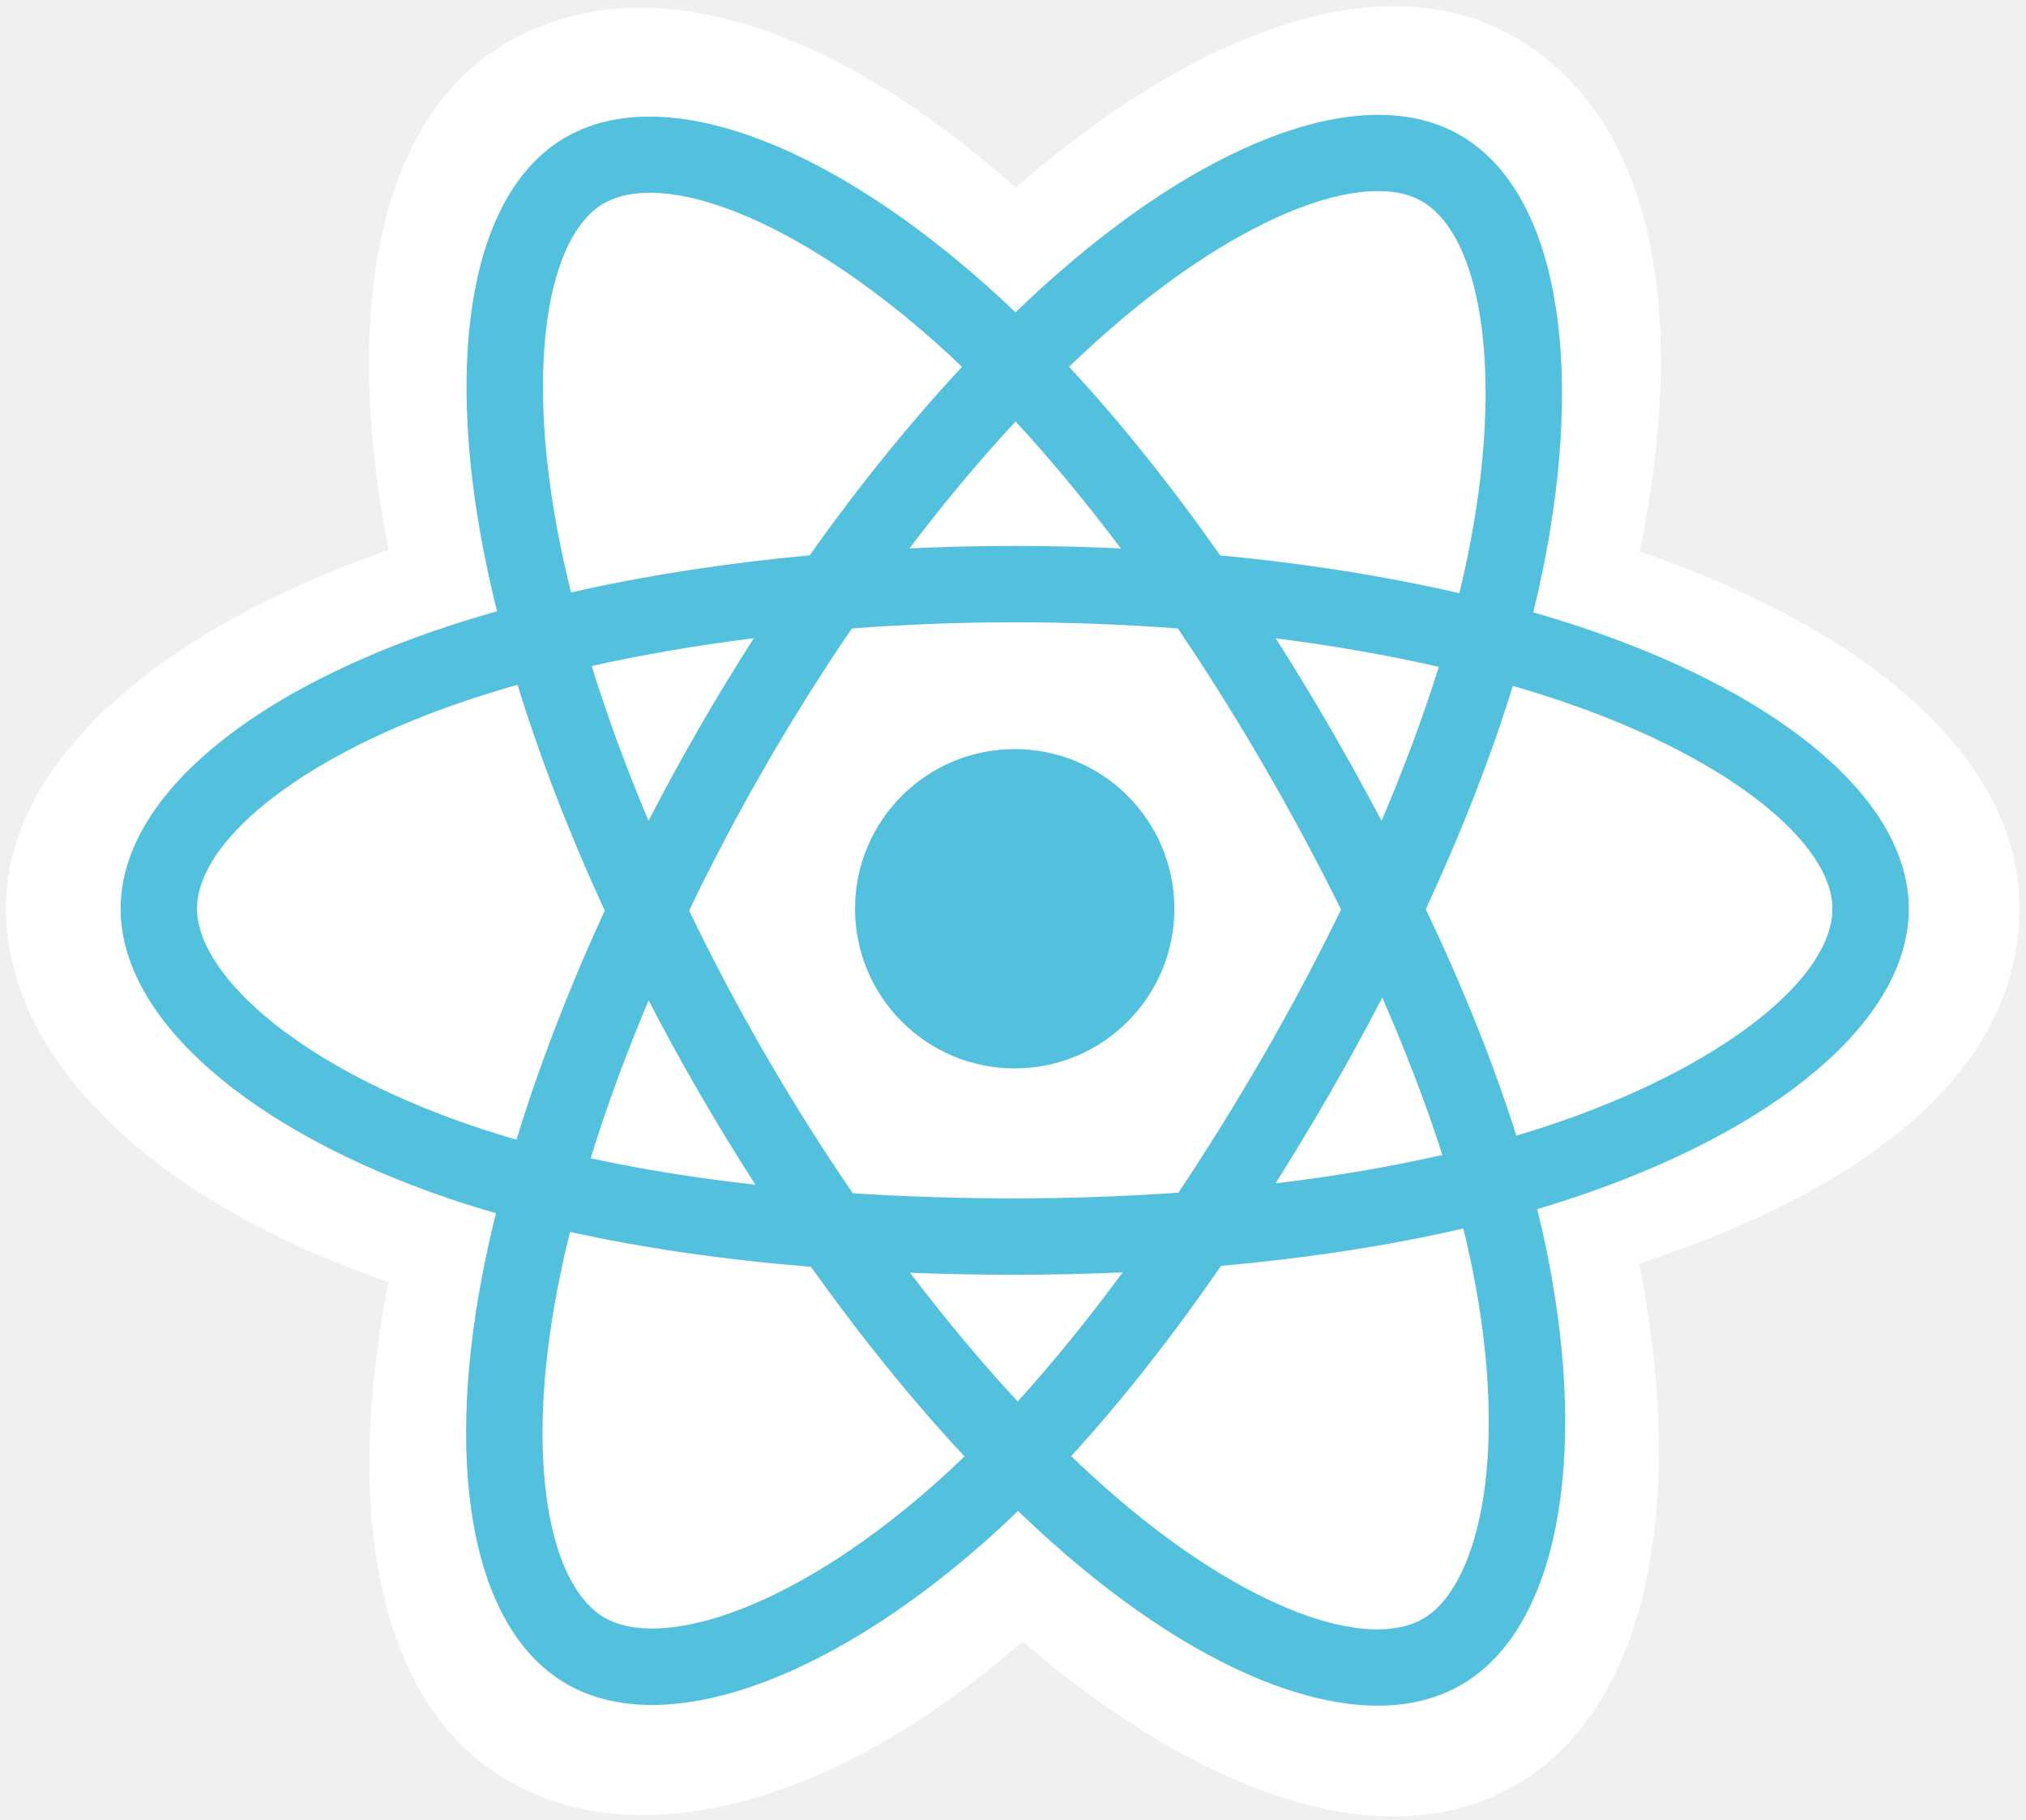
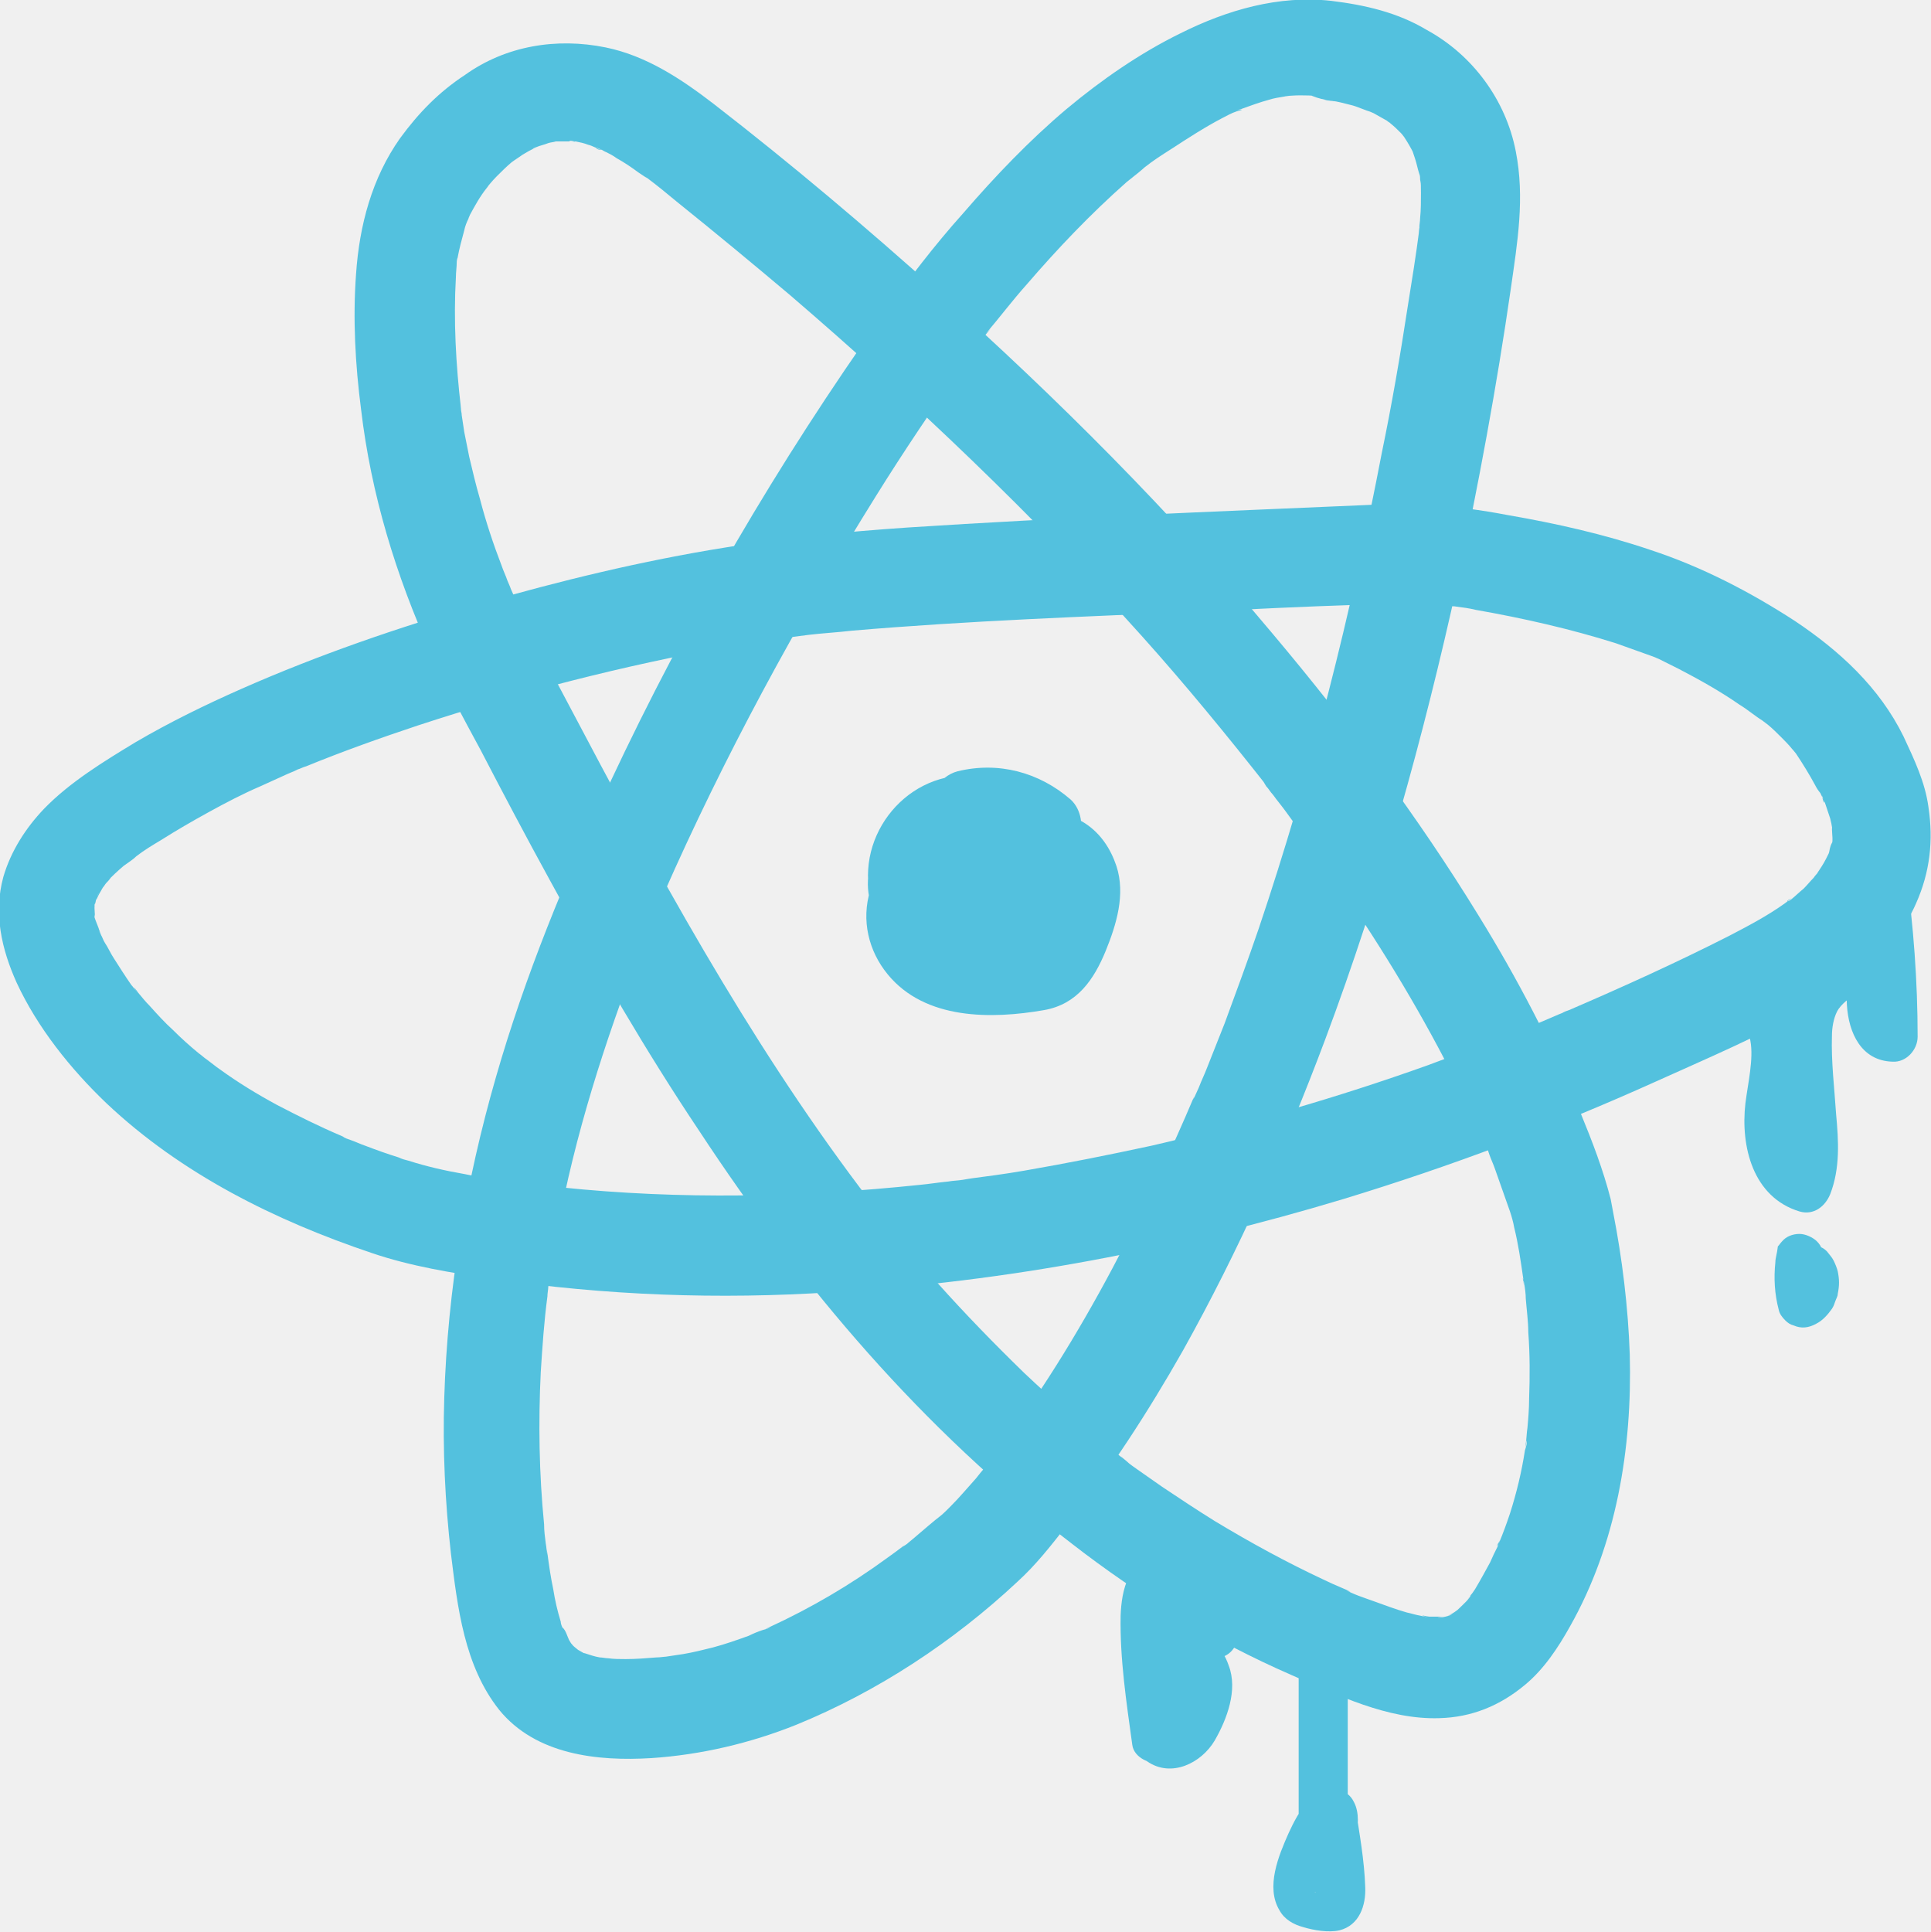
- <svg xmlns="http://www.w3.org/2000/svg" width="2500" height="2246" viewBox="0 0 256 230" preserveAspectRatio="xMinYMin meet">
-   <path d="M.754 114.75c0 19.215 18.763 37.152 48.343 47.263-5.907 29.737-1.058 53.706 15.136 63.045 16.645 9.6 41.443 2.955 64.98-17.62 22.943 19.744 46.13 27.514 62.31 18.148 16.63-9.627 21.687-35.221 15.617-65.887 30.81-10.186 48.044-25.481 48.044-44.949 0-18.769-18.797-35.006-47.979-45.052 6.535-31.933.998-55.32-15.867-65.045-16.259-9.376-39.716-1.204-62.996 19.056C104.122 2.205 80.897-4.36 64.05 5.392 47.806 14.795 43.171 39.2 49.097 69.487 20.515 79.452.754 96.057.754 114.75z" fill="#FFF" />
-   <path d="M201.025 79.674a151.364 151.364 0 0 0-7.274-2.292 137.5 137.5 0 0 0 1.124-4.961c5.506-26.728 1.906-48.26-10.388-55.348-11.787-6.798-31.065.29-50.535 17.233a151.136 151.136 0 0 0-5.626 5.163 137.573 137.573 0 0 0-3.744-3.458c-20.405-18.118-40.858-25.752-53.139-18.643-11.776 6.817-15.264 27.06-10.307 52.39a150.91 150.91 0 0 0 1.67 7.484c-2.894.822-5.689 1.698-8.363 2.63-23.922 8.34-39.2 21.412-39.2 34.97 0 14.004 16.4 28.05 41.318 36.566a128.44 128.44 0 0 0 6.11 1.91 147.813 147.813 0 0 0-1.775 8.067c-4.726 24.89-1.035 44.653 10.71 51.428 12.131 6.995 32.491-.195 52.317-17.525 1.567-1.37 3.14-2.823 4.715-4.346a148.34 148.34 0 0 0 6.108 5.573c19.204 16.525 38.17 23.198 49.905 16.405 12.12-7.016 16.058-28.247 10.944-54.078-.39-1.973-.845-3.988-1.355-6.04 1.43-.422 2.833-.858 4.202-1.312 25.904-8.582 42.757-22.457 42.757-36.648 0-13.607-15.77-26.767-40.174-35.168z" fill="#53C1DE" />
-   <path d="M195.406 142.328c-1.235.409-2.503.804-3.795 1.187-2.86-9.053-6.72-18.68-11.442-28.625 4.507-9.71 8.217-19.213 10.997-28.208 2.311.67 4.555 1.375 6.717 2.12 20.91 7.197 33.664 17.84 33.664 26.04 0 8.735-13.775 20.075-36.14 27.486zm-9.28 18.389c2.261 11.422 2.584 21.749 1.086 29.822-1.346 7.254-4.052 12.09-7.398 14.027-7.121 4.122-22.35-1.236-38.772-15.368-1.883-1.62-3.78-3.35-5.682-5.18 6.367-6.964 12.73-15.06 18.94-24.05 10.924-.969 21.244-2.554 30.603-4.717.46 1.86.87 3.683 1.223 5.466zm-93.85 43.137c-6.957 2.457-12.498 2.527-15.847.596-7.128-4.11-10.09-19.98-6.049-41.265a138.507 138.507 0 0 1 1.65-7.502c9.255 2.047 19.5 3.52 30.45 4.408 6.251 8.797 12.798 16.883 19.396 23.964a118.863 118.863 0 0 1-4.305 3.964c-8.767 7.664-17.552 13.1-25.294 15.835zm-32.593-61.58c-11.018-3.766-20.117-8.66-26.354-14-5.604-4.8-8.434-9.565-8.434-13.432 0-8.227 12.267-18.722 32.726-25.855a139.276 139.276 0 0 1 7.777-2.447c2.828 9.197 6.537 18.813 11.013 28.537-4.534 9.869-8.296 19.638-11.15 28.943a118.908 118.908 0 0 1-5.578-1.746zm10.926-74.37c-4.247-21.703-1.427-38.074 5.67-42.182 7.56-4.376 24.275 1.864 41.893 17.507 1.126 1 2.257 2.047 3.39 3.13-6.564 7.049-13.051 15.074-19.248 23.82-10.627.985-20.8 2.567-30.152 4.686a141.525 141.525 0 0 1-1.553-6.962zm97.467 24.067a306.982 306.982 0 0 0-6.871-11.3c7.21.91 14.117 2.12 20.603 3.601-1.947 6.241-4.374 12.767-7.232 19.457a336.42 336.42 0 0 0-6.5-11.758zm-39.747-38.714c4.452 4.823 8.911 10.209 13.297 16.052a284.245 284.245 0 0 0-26.706-.006c4.39-5.789 8.887-11.167 13.409-16.046zm-40.002 38.78a285.24 285.24 0 0 0-6.378 11.685c-2.811-6.667-5.216-13.222-7.18-19.552 6.447-1.443 13.322-2.622 20.485-3.517a283.79 283.79 0 0 0-6.927 11.384zm7.133 57.683c-7.4-.826-14.379-1.945-20.824-3.348 1.995-6.442 4.453-13.138 7.324-19.948a283.494 283.494 0 0 0 6.406 11.692 285.27 285.27 0 0 0 7.094 11.604zm33.136 27.389c-4.575-4.937-9.138-10.397-13.595-16.27 4.326.17 8.737.256 13.22.256 4.606 0 9.159-.103 13.64-.303-4.4 5.98-8.843 11.448-13.265 16.317zm46.072-51.032c3.02 6.884 5.566 13.544 7.588 19.877-6.552 1.495-13.625 2.699-21.078 3.593a337.537 337.537 0 0 0 6.937-11.498 306.632 306.632 0 0 0 6.553-11.972zm-14.915 7.15a316.478 316.478 0 0 1-10.84 17.49c-6.704.479-13.632.726-20.692.726-7.031 0-13.871-.219-20.458-.646A273.798 273.798 0 0 1 96.72 133.28a271.334 271.334 0 0 1-9.64-18.206 273.864 273.864 0 0 1 9.611-18.216v.002a271.252 271.252 0 0 1 10.956-17.442c6.72-.508 13.61-.774 20.575-.774 6.996 0 13.895.268 20.613.78a290.704 290.704 0 0 1 10.887 17.383 316.418 316.418 0 0 1 9.741 18.13 290.806 290.806 0 0 1-9.709 18.29zm19.913-107.792c7.566 4.364 10.509 21.961 5.755 45.038a127.525 127.525 0 0 1-1.016 4.492c-9.374-2.163-19.554-3.773-30.212-4.773-6.209-8.841-12.642-16.88-19.1-23.838a141.92 141.92 0 0 1 5.196-4.766c16.682-14.518 32.273-20.25 39.377-16.153z" fill="#FFF" />
-   <path d="M128.221 94.665c11.144 0 20.177 9.034 20.177 20.177 0 11.144-9.033 20.178-20.177 20.178-11.143 0-20.177-9.034-20.177-20.178 0-11.143 9.034-20.177 20.177-20.177" fill="#53C1DE" />
+ <svg xmlns="http://www.w3.org/2000/svg" version="1.1" id="Слой_1" x="0px" y="0px" viewBox="0 0 232.1 232.2" enable-background="new 0 0 232.1 232.2" xml:space="preserve">
+   <g>
+     <g>
+       <path fill="#53C1DE" d="M160,0.1c-6.3-0.7-12.5,1.1-18.1,3.9c-4.9,2.4-9.5,5.6-13.7,9.1c-4.5,3.8-8.6,8.1-12.4,12.5    c-3.5,3.9-6.7,8.1-9.7,12.3c-12.5,17.6-23.5,36.4-32.7,56c-5.4,11.5-10.3,23.4-13.8,35.6c-3.6,12.5-5.8,25.5-6.2,38.5    c-0.2,6.3,0.1,12.5,0.8,18.7c0.8,6.5,1.6,13.5,5.8,18.8c4.4,5.4,11.8,6.2,18.3,5.8c6-0.4,11.9-1.8,17.4-4c9.8-4,18.9-10,26.6-17.2    c2.2-2,4-4.3,5.8-6.6c5.3-6.7,9.9-13.8,14.1-21.2c6.7-12,12.3-24.6,17.1-37.4c6.7-17.9,11.8-36.3,15.9-54.9    c2.5-11.7,4.7-23.5,6.4-35.3c0.8-5.6,1.7-10.9,0.6-16.5c-1.2-6.2-5.2-11.6-10.7-14.6C168,1.5,164.1,0.6,160,0.1    c-1.4-0.2-3.3,0.8-4.2,1.8c-1,1-1.8,2.7-1.8,4.2c0.1,1.6,0.6,3.2,1.8,4.2c1.2,1.1,2.6,1.6,4.2,1.8c0.2,0,0.4,0.1,0.6,0.1    c-2.5-0.3-1.1-0.2-0.6-0.1c0.8,0.1,1.5,0.3,2.3,0.5c0.9,0.2,1.8,0.7,2.7,0.9c-0.1,0-1.4-0.7-0.6-0.2c0.2,0.1,0.5,0.2,0.7,0.3    c0.5,0.3,1.1,0.6,1.6,0.9c0.2,0.2,0.5,0.3,0.7,0.5c0.7,0.4-1.2-1-0.3-0.2c0.5,0.4,0.9,0.8,1.3,1.2c0.2,0.2,0.3,0.4,0.5,0.6    c0.8,0.9-0.5-0.9-0.1-0.1c0.4,0.6,0.8,1.3,1.1,1.9c0.6,1.2-0.3-1-0.1-0.2c0.1,0.3,0.2,0.6,0.3,0.9c0.2,0.6,0.3,1.2,0.5,1.8    c0.1,0.2,0.1,0.5,0.1,0.7c0.2,1.3-0.1-1.2,0-0.3c0.1,0.6,0.1,1.3,0.1,1.9c0,1,0,2-0.1,3c0,0.4-0.1,0.8-0.1,1.3    c0,0.2-0.1,0.5-0.1,0.8c0-0.3,0.2-1.7,0.1-0.7c-0.4,3.1-0.9,6.2-1.4,9.3c-0.9,5.9-1.9,11.7-3.1,17.5c-3.7,19.3-8.5,38.5-14.8,57.2    c-1.3,3.8-2.7,7.6-4.1,11.4c-0.7,1.8-1.4,3.5-2.1,5.3c-0.3,0.8-0.7,1.6-1,2.4c-0.2,0.4-0.3,0.7-0.5,1.1c-0.1,0.2-0.2,0.4-0.3,0.6    c-0.5,1.2,0.6-1.3,0.1-0.3c-2.5,5.9-5.2,11.6-8.1,17.3c-4.1,8-8.7,15.8-14,23.1c-0.5,0.6-0.9,1.3-1.4,1.9    c-0.2,0.3-0.4,0.5-0.6,0.8c1.6-2.1,0.6-0.7,0.2-0.2c-0.7,0.9-1.5,1.8-2.2,2.7c-1,1.1-1.9,2.2-3,3.3c-0.2,0.2-0.4,0.4-0.6,0.6    c-0.4,0.4-0.9,0.8-1.3,1.1c-1.1,0.9-2.1,1.8-3.2,2.7c-0.2,0.2-0.4,0.3-0.7,0.5c-0.8,0.7,0.1-0.1,0.2-0.2c-0.6,0.5-1.3,1-2,1.5    c-4.5,3.3-9.3,6.1-14.3,8.4c-1,0.4,0.2,0,0.3-0.1c-0.3,0.2-0.6,0.3-1,0.4c-0.6,0.2-1.1,0.4-1.7,0.7c-1.4,0.5-2.8,1-4.3,1.4    c-1.2,0.3-2.4,0.6-3.6,0.8c-0.7,0.1-1.3,0.2-2,0.3c-1.4,0.2,1.1-0.1,0.2,0c-0.5,0-0.9,0.1-1.4,0.1c-1.2,0.1-2.5,0.2-3.7,0.2    c-0.7,0-1.4,0-2.1-0.1c-0.3,0-0.7-0.1-1-0.1c-0.5,0-0.3,0,0.6,0.1c-0.2,0-0.4-0.1-0.6-0.1c-0.6-0.1-1.2-0.3-1.8-0.5    c-1.3-0.3,1.1,0.7-0.1,0c-0.2-0.1-0.5-0.3-0.7-0.4c-1.2-0.6,0.7,0.7,0.1,0.1c-0.2-0.2-0.5-0.4-0.7-0.6c0,0-0.4-0.5-0.5-0.5    c0.6,0.7,0.7,0.9,0.3,0.3c-0.1-0.2-0.2-0.3-0.3-0.5c-0.2-0.4-0.4-1.2-0.8-1.5c0.1,0.2,0.2,0.5,0.3,0.7c-0.1-0.2-0.2-0.5-0.3-0.7    c-0.1-0.2-0.2-0.5-0.2-0.7c-0.4-1.3-0.7-2.6-0.9-3.9c-0.3-1.4-0.5-2.8-0.7-4.3c-0.2-1.1,0,0.1,0,0.2c-0.1-0.4-0.1-0.9-0.2-1.4    c-0.1-0.8-0.2-1.5-0.2-2.3c-0.6-6.1-0.7-12.2-0.4-18.3c0.2-3.1,0.4-6.1,0.8-9.1c0-0.4,0.1-0.8,0.1-1.1c0.2-1.3,0,0,0,0    c0,0,0.3-2.2,0.3-2.3c0.2-1.5,0.5-3,0.8-4.5c2.1-11.5,5.7-22.7,9.9-33.6c0.3-0.8,0.6-1.5,0.9-2.3c0.3-0.8,0.6-1.6,1-2.4    c0.1-0.1,0.1-0.2,0.2-0.4c0.3-0.7-0.5,1.2-0.4,1c0.1-0.3,0.2-0.5,0.3-0.8c0.3-0.6,0.5-1.2,0.8-1.8c7.3-16.6,16-32.6,25.6-48    c3.3-5.3,6.8-10.5,10.4-15.6c0.5-0.7,0.9-1.3,1.4-2c0.3-0.4,0.6-0.8,0.9-1.2c0.3-0.4,1.8-2.1,0.5-0.7c1.7-2,3.2-4,4.9-5.9    c3.7-4.3,7.7-8.5,12-12.3c0.5-0.4,1-0.8,1.5-1.2c0.1-0.1,1.1-0.9,0.3-0.3c-0.8,0.6,0.3-0.2,0.4-0.3c1-0.8,2.1-1.5,3.2-2.2    c2-1.3,4-2.6,6.1-3.7c0.6-0.3,1.1-0.6,1.7-0.8c0.3-0.1,1.2-0.3,0.3-0.2c-0.9,0.1,0.1,0,0.3-0.1c1.1-0.4,2.2-0.8,3.3-1.1    c0.6-0.2,1.3-0.3,1.9-0.4c1.3-0.3-1.1,0.1-0.2,0c0.3,0,0.7-0.1,1-0.1c1.4-0.1,2.8,0,4.2,0.1c3.1,0.3,6.1-3,6-6    C165.8,2.6,163.3,0.5,160,0.1z" />
+     </g>
+   </g>
+   <g>
+     <g>
+       <path fill="#53C1DE" d="M48.1,16.6c-3.4,4.8-4.9,10.5-5.3,16.3c-0.4,5.4-0.1,10.9,0.6,16.3c1.2,10.2,4.2,20,8.4,29.3    c1.8,4,3.9,7.8,6,11.7c2.7,5.2,5.5,10.5,8.3,15.6c5.6,10.3,11.5,20.5,18,30.2c12.3,18.7,26.8,35.8,44.7,49.5    c8.1,6.3,17,11.7,26.4,15.8c5.5,2.4,11.6,5.4,17.8,5.2c3.9-0.1,7.3-1.5,10.3-4c2.3-1.9,4-4.5,5.4-7c5.6-9.9,7.5-21.4,7.2-32.7    c-0.2-5.7-0.9-11.5-2-17.1c-0.1-0.5-0.2-1.1-0.3-1.6c-0.9-3.5-2.2-6.9-3.6-10.3c-3.5-8.3-7.6-16.2-12.3-23.8    c-7.3-11.9-15.7-23.1-24.7-33.8c-12.3-14.7-25.9-28.3-40.1-41c-8.8-7.9-17.8-15.5-27.1-22.7c-3.9-3-8.1-5.8-13-6.8    c-5.9-1.2-12-0.2-16.9,3.3C52.7,11.1,50.3,13.6,48.1,16.6c-1.9,2.5-0.5,6.8,2.2,8.2c3.1,1.7,6.2,0.6,8.2-2.2    c0.1-0.1,0.2-0.3,0.3-0.4c0.4-0.6-1.2,1.5-0.5,0.6c0.5-0.6,0.9-1.1,1.4-1.6c0.6-0.6,1.2-1.2,1.8-1.7c0.1-0.1,0.3-0.2,0.5-0.4    c0,0-1.3,0.9-0.5,0.4c0.4-0.3,0.9-0.6,1.3-0.9c0.5-0.3,1-0.6,1.5-0.8c0.2-0.1,0.4-0.2,0.6-0.3c-1.4,0.7-0.8,0.3-0.5,0.2    c0.5-0.2,1-0.3,1.5-0.5c0.3-0.1,0.6-0.1,0.9-0.2c1.1-0.2-1.4,0,0,0c0.5,0,1.1,0,1.6,0c0.1,0,0.3,0,0.4,0c0.5,0.1,0.5,0,0,0    c-0.1,0-0.3,0-0.4-0.1c0.3,0,0.5,0.1,0.8,0.1c0.5,0.1,1,0.2,1.5,0.4c0.5,0.1,1.3,0.6,1.7,0.6c-0.7,0.1-1.1-0.5-0.3-0.1    c0.3,0.1,0.5,0.3,0.8,0.4c0.4,0.2,0.8,0.4,1.2,0.7c0.9,0.5,1.8,1.1,2.6,1.7c0.3,0.2,0.6,0.4,0.9,0.6c0.8,0.6-1.1-0.9-0.5-0.4    c0.2,0.2,0.4,0.3,0.7,0.5c1.2,0.9,2.3,1.8,3.5,2.8c4.6,3.7,9.2,7.5,13.7,11.3c14.9,12.8,29.2,26.4,42.3,41    c5.2,5.8,10.2,11.9,15,18c0,0-1-1.3-0.4-0.5c0.1,0.2,0.2,0.3,0.3,0.5c0.3,0.3,0.5,0.7,0.8,1c0.5,0.7,1.1,1.4,1.6,2.1    c1,1.4,2,2.7,3,4.1c1.8,2.5,3.6,5,5.3,7.6c5.2,7.8,9.9,15.9,13.9,24.4c0.7,1.5,1.3,3,2,4.4c-1.1-2.6,0-0.1,0.2,0.6    c0.2,0.6,0.5,1.2,0.7,1.8c0.6,1.7,1.2,3.4,1.8,5.1c0.2,0.6,0.4,1.3,0.5,1.9c0.5,2,0.8,4.1,1.1,6.2c0,0.3,0.1,0.6,0.1,0.8    c-0.3-1.5-0.1-0.7,0-0.3c0.1,0.6,0.2,1.3,0.2,1.9c0.1,1.3,0.3,2.7,0.3,4c0.2,2.7,0.2,5.3,0.1,8c0,1.2-0.1,2.4-0.2,3.5    c-0.1,0.6-0.1,1.2-0.2,1.9c-0.1,1.1,0.1-0.3,0.1-0.4c0.1,0.3-0.1,0.9-0.2,1.2c-0.4,2.6-1,5.1-1.8,7.6c-0.4,1.2-0.8,2.3-1.3,3.5    c-0.2,0.4-0.5,0.7,0.1-0.3c-0.1,0.2-0.2,0.5-0.3,0.8c-0.3,0.6-0.6,1.2-0.9,1.9c-0.6,1.1-1.2,2.2-1.8,3.2c-0.2,0.3-0.4,0.6-0.6,0.8    c0,0.1-0.1,0.1-0.1,0.2c-0.4,0.5-0.3,0.4,0.2-0.3c-0.1,0.4-1,1.2-1.3,1.5c-0.2,0.2-0.4,0.4-0.6,0.5c-0.8,0.8,0.3-0.3,0.3-0.2    c0,0-0.7,0.5-0.8,0.5c-0.1,0-0.1,0.1-0.2,0.1c-0.6,0.3-0.5,0.2,0.3-0.1c-0.1,0.2-1.5,0.5-1.7,0.4c0.2,0,0.5-0.1,0.7-0.1    c-0.2,0-0.4,0-0.6,0c-0.4,0-0.7,0-1.1,0c-0.2,0-1.4-0.3-0.5,0c1,0.3-0.4-0.1-0.5-0.1c-0.6-0.1-1.2-0.3-1.7-0.4    c-1.4-0.4-2.7-0.9-4.1-1.4c-1.1-0.4-2.4-0.8-3.4-1.4c0.1,0.1,1.3,0.6,0.3,0.1c-0.2-0.1-0.5-0.2-0.7-0.3c-0.7-0.3-1.4-0.6-2-0.9    c-4.5-2.1-8.9-4.5-13.2-7.1c-2.1-1.3-4.2-2.7-6.3-4.1c-1-0.7-2-1.4-3-2.1c-0.4-0.3-0.9-0.6-1.3-1c-0.1-0.1-1.1-0.9-0.4-0.3    c0.8,0.6-0.4-0.3-0.5-0.4c-3.9-3.1-7.7-6.4-11.4-9.9c-3.6-3.5-7.1-7.1-10.5-10.9c-1.7-1.9-3.3-3.8-4.9-5.8    c-0.8-0.9-1.5-1.9-2.3-2.9c-0.2-0.2-0.4-0.5-0.6-0.7c-0.9-1.2,0.5,0.7,0-0.1c-0.5-0.6-0.9-1.2-1.4-1.8    c-13.7-18.2-24.6-38.3-35.2-58.4c-2-3.8-4.1-7.6-5.9-11.6c-0.4-0.9-0.8-1.8-1.2-2.7c0,0.1,0.6,1.4,0.2,0.4    c-0.1-0.2-0.2-0.5-0.3-0.7c-0.2-0.6-0.5-1.2-0.7-1.8c-1-2.6-1.9-5.3-2.6-8c-0.5-1.7-0.9-3.4-1.3-5.1c-0.2-1-0.4-2-0.6-3    c-0.1-0.7-0.2-1.3-0.3-2c0-0.3-0.1-0.5-0.1-0.8c-0.2-1.5,0.2,1.4,0-0.1c-0.6-5.2-0.9-10.5-0.6-15.7c0-0.6,0.1-1.2,0.1-1.8    c0-0.2,0.1-1.1,0-0.2c-0.1,1.1,0-0.2,0.1-0.3c0.2-1.1,0.5-2.2,0.8-3.3c0.1-0.5,0.3-1,0.5-1.4c0.4-1.2-0.5,1-0.1,0.2    c0.1-0.2,0.2-0.5,0.3-0.7c0.6-1.1,1.2-2.2,2-3.2c1.8-2.6,0.5-6.8-2.2-8.2C53.2,12.8,50.1,13.9,48.1,16.6z" />
+     </g>
+   </g>
+   <g>
+     <g>
+       <path fill="#53C1DE" d="M228.8,88.5c-2.9-5.9-7.7-10.3-13.1-13.9c-5.4-3.5-11.2-6.5-17.3-8.5c-5.6-1.9-11.4-3.2-17.2-4.2    c-3.1-0.6-6.3-1-9.5-1.3c-2.5-0.2-5,0-7.5,0.1c-18.4,0.8-36.7,1.5-55.1,2.7c-7.3,0.5-14.7,1.2-21.9,2.4c-10,1.6-19.9,4-29.6,6.8    c-9.7,2.8-19.3,6.1-28.6,10.2c-4.3,1.9-8.6,4-12.7,6.4c-3.8,2.3-7.9,4.8-11,8c-2.2,2.3-4,5.1-4.9,8.2c-1.2,4.4-0.2,8.7,1.6,12.7    c2.5,5.4,6.5,10.4,10.8,14.5c9,8.5,20.3,14.1,31.9,18c4.7,1.6,9.7,2.4,14.5,3.1c13.6,2,27.2,2.5,40.9,1.6    c20.8-1.2,41.5-5.2,61.4-11.2c12.8-3.9,25.3-8.6,37.5-14.1c6.2-2.8,12.6-5.5,18.5-8.9c5.1-2.9,10.4-7,12.8-12.5    c1.7-3.8,2.1-7.6,1.5-11.6C231.4,94,230.1,91.3,228.8,88.5c-1.4-2.8-5.6-3.8-8.2-2.2c-2.9,1.9-3.6,5.2-2.2,8.2    c0.3,0.5,0.5,1.1,0.8,1.6c0.2,0.5,0,0.6-0.2-0.5c0.1,0.3,0.3,0.7,0.4,1c0.2,0.6,0.4,1.2,0.6,1.8c0,0.1,0.3,1.1,0.2,1.2    c0-0.3-0.1-0.5-0.1-0.8c0,0.3,0.1,0.6,0.1,0.8c0,0.6,0.2,1.6-0.1,2.2c0.5-1.3,0-0.4-0.1,0c-0.1,0.3-0.1,0.6-0.2,0.8    c-0.1,0.2-0.3,0.6-0.3,0.8c0.1-0.3,0.2-0.5,0.3-0.8c-0.1,0.2-0.2,0.4-0.3,0.6c-0.3,0.6-0.7,1.2-1.1,1.8c-0.6,1,0.7-0.9,0.2-0.2    c-0.2,0.2-0.4,0.4-0.6,0.7c-0.4,0.4-0.8,0.9-1.2,1.3c-0.5,0.4-1,0.9-1.5,1.3c-0.5,0.4-0.8,0.2,0.2-0.2c-0.3,0.1-0.7,0.5-1,0.7    c-2.1,1.5-4.4,2.7-6.7,3.9c-6.3,3.2-12.7,6.1-19.2,8.9c-0.3,0.1-0.6,0.2-0.9,0.4c1.4-0.6,0,0-0.3,0.1c-0.7,0.3-1.4,0.6-2.1,0.9    c-1.6,0.7-3.2,1.3-4.8,1.9c-2.9,1.1-5.9,2.2-8.8,3.3c-10.9,3.9-22,7.1-33.3,9.7c-5.1,1.1-10.1,2.1-15.3,3c-2.3,0.4-4.6,0.7-6.9,1    c2.2-0.3,0,0-0.5,0.1c-0.6,0.1-1.2,0.1-1.7,0.2c-1.1,0.1-2.3,0.3-3.4,0.4c-14.3,1.5-28.8,1.8-43.2,0.3c-1.3-0.1-2.6-0.3-3.9-0.4    c-0.3,0-0.6-0.1-0.8-0.1c-0.8-0.1,2,0.3,0.6,0.1c-0.6-0.1-1.1-0.2-1.7-0.2c-2-0.3-3.9-0.6-5.8-1c-2.3-0.4-4.5-0.9-6.7-1.6    c-0.4-0.1-0.8-0.2-1.2-0.4c-1.3-0.4-2.7-0.9-4-1.4c-0.6-0.2-1.2-0.5-1.8-0.7c-0.3-0.1-0.6-0.2-0.9-0.4c-1.4-0.6,0.9,0.4-0.2-0.1    c-2.6-1.1-5.2-2.4-7.7-3.7c-2.4-1.3-4.7-2.7-6.9-4.3c-0.2-0.1-1.8-1.4-1.9-1.4c0,0,1.2,0.9,0.3,0.2c-0.3-0.2-0.6-0.5-0.9-0.7    c-1.1-0.9-2.1-1.8-3.1-2.8c-1-0.9-1.9-1.9-2.8-2.9c-0.5-0.5-0.9-1-1.4-1.6c0,0-0.4-0.6-0.5-0.6c0.5,0.7,0.6,0.8,0.2,0.3    c-0.2-0.2-0.3-0.4-0.5-0.6c-0.7-1-1.4-2.1-2.1-3.2c-0.4-0.6-0.7-1.3-1.1-1.9c-0.2-0.3-0.3-0.7-0.5-1c-0.3-0.6-0.2-0.5,0.1,0.2    c-0.1-0.3-0.2-0.5-0.3-0.8c-0.1-0.4-0.8-1.8-0.6-2.1c-0.1,0.1,0,1.3,0.1,0.3c0-0.1-0.1-1.3,0-1.3c0,0.3-0.1,0.5-0.1,0.8    c0-0.2,0.1-0.5,0.1-0.7c0.1-0.2,0.1-0.5,0.2-0.7c0-0.1,0.1-0.2,0.1-0.3c0.2-0.6,0.2-0.4-0.2,0.5c0.2-0.2,0.3-0.6,0.5-0.9    c0.2-0.3,0.3-0.6,0.5-0.8c0.1-0.2,0.8-1,0.1-0.2c-0.7,0.9,0,0,0.1-0.1c0.2-0.2,0.4-0.4,0.6-0.7c0.7-0.7,1.4-1.3,2.1-1.9    c0.7-0.6-1.3,1-0.6,0.5c0.1-0.1,0.2-0.1,0.3-0.2c0.4-0.3,0.9-0.6,1.3-1c0.9-0.7,1.9-1.3,2.9-1.9c1.9-1.2,3.8-2.3,5.8-3.4    c2-1.1,4.1-2.2,6.2-3.1c1.1-0.5,2.2-1,3.3-1.5c0.5-0.2,1-0.4,1.5-0.7c1.1-0.5-1.1,0.5-0.4,0.2c0.4-0.1,0.7-0.3,1.1-0.4    c4.4-1.8,8.9-3.4,13.4-4.9c12.2-4,24.7-7.2,37.4-9.5c2.2-0.4,4.4-0.7,6.6-1c1-0.1-0.9,0.1-1,0.1c0.2,0,0.4,0,0.6-0.1    c0.4,0,0.7-0.1,1.1-0.1c0.8-0.1,1.5-0.2,2.3-0.3c1.7-0.2,3.5-0.3,5.2-0.5c14-1.2,28.1-1.7,42.1-2.3c6.1-0.3,12.3-0.6,18.4-0.8    c2.6-0.1,5.3-0.3,7.9-0.2c1.1,0.1,2.2,0.2,3.4,0.3c0.3,0,0.6,0.1,0.9,0.1c-1.8-0.1-0.5-0.1-0.1,0c0.8,0.1,1.6,0.2,2.4,0.4    c5.7,1,11.4,2.3,16.8,4c1.4,0.5,2.8,1,4.2,1.5c0.3,0.1,0.5,0.2,0.8,0.3c-1.5-0.7-0.1,0,0.2,0.1c0.8,0.4,1.6,0.8,2.4,1.2    c2.5,1.3,5,2.7,7.3,4.3c1,0.6,1.9,1.4,2.9,2c-1.5-1.1,0.1,0.1,0.5,0.4c0.6,0.5,1.1,1,1.6,1.5c0.4,0.4,0.9,0.9,1.3,1.4    c0.2,0.2,0.4,0.5,0.6,0.7c0.6,0.6-0.9-1.2-0.1-0.1c0.8,1.2,1.6,2.5,2.3,3.8c1.4,2.8,5.6,3.8,8.2,2.2    C229.6,94.9,230.3,91.6,228.8,88.5z" />
+     </g>
+   </g>
+   <g>
+     <g>
+       <path fill="#53C1DE" d="M207.3,121.4c2,0.8,2.7,1.7,3.1,3.7c0.4,2.2-0.3,5.1-0.6,7.5c-0.6,5.2,0.9,11.3,6.5,13    c1.7,0.5,3.1-0.6,3.7-2.1c1.2-3.1,1-6.4,0.7-9.6c-0.2-3.1-0.6-6.3-0.5-9.4c0-1,0.2-2.1,0.6-2.9c0.5-1,1.6-1.6,2.4-2.5    c1.3-1.4,1.8-3,2.1-4.9c0.1-0.5,0.1-1,0.2-1.5c0,0,0.1-0.6,0.2-0.5c0.3,0.1-1.6,0.4-0.8,0.4c-1-1-2-2-3-3c0,3.7-0.1,7.5,0.1,11.2    c0.2,3.3,1.7,6.7,5.5,6.8c1.6,0.1,3-1.4,3-3c0-6.7-0.5-13.3-1.4-19.9c-0.2-1.6-2.3-2.5-3.7-2.1c-1.7,0.5-2.3,2.1-2.1,3.7    c0.8,6.1,1.2,12.2,1.2,18.4c1-1,2-2,3-3c0.2,0,0.3,0.1,0.5,0.1c0.1,0,0.2,0.1,0.3,0.2c0.1,0.1,0.1,0.1,0,0c0,0,0,0,0-0.1    c-0.1-0.2-0.1-0.4-0.2-0.6c-0.1-0.3,0,0.2-0.1-0.3c0-0.2,0-0.4,0-0.6c0-0.7,0-1.5,0-2.2c0-2.9,0-5.7-0.1-8.6c0-1.5-1.4-3.1-3-3    c-2,0.1-3.5,1.1-4.5,2.9c-0.8,1.5-0.7,3.2-1.1,4.7c-0.3,1.1-1.7,1.8-2.5,2.7c-1.1,1.3-1.9,2.9-2.2,4.6c-0.7,3.4-0.2,6.9,0,10.3    c0.2,3.3,0.9,6.9-0.4,10.2c1.2-0.7,2.5-1.4,3.7-2.1c-0.6-0.2-1-0.5-1.4-1.1c-0.4-0.7-0.7-1.6-0.8-2.3c-0.4-2.6,0.6-5.8,0.8-8.5    c0.2-2.5-0.1-5.1-1.3-7.3c-1.3-2.6-3.7-3.9-6.3-5c-1.5-0.6-3.3,0.7-3.7,2.1C204.8,119.5,205.8,120.8,207.3,121.4L207.3,121.4z" />
+     </g>
+   </g>
+   <g>
+     <g>
+       <path fill="#53C1DE" d="M135.9,188c1.5,5,2,9.9,1.4,15.2c-0.1,1-0.4,2.3-0.6,3.4c-0.1,0.5-0.3,1-0.4,1.5c-0.3,1.5,0.3,2.8,1.6,3.6    c2.9,2,6.5,0.2,8.1-2.5c1.5-2.6,2.8-6.1,1.7-9c-0.4-1.2-1.1-2.2-1.8-3.2c-0.3-0.5-0.7-0.9-1-1.4c-0.3-0.5-0.3-0.4-0.4-0.9    c-0.3-1.6,0-3.2-0.9-4.7c-0.9-1.5-2.4-2.6-4.1-2.7c-3.9-0.2-4.7,3.9-4.8,6.9c-0.1,5.2,0.7,10.4,1.4,15.5c0.2,1.6,2.3,2.5,3.7,2.1    c1.7-0.5,2.3-2.1,2.1-3.7c0-0.3-0.1-0.6-0.1-0.9c0-0.2,0-0.3-0.1-0.5c0,0.4,0,0.4,0,0c-0.1-0.7-0.2-1.4-0.3-2.1    c-0.2-1.6-0.4-3.2-0.5-4.9c-0.1-1.6-0.2-3.1-0.2-4.7c0-0.7,0-1.3,0-2c0-0.1,0.1-0.7,0.1-0.7c-0.2,0.4-0.6,0.7-1.1,0.9    c-0.6,0.2-1.1,0.1-1.4-0.3c0.2,0.2,0.3,0.3,0.1,0.1c-0.1-0.3-0.1-0.2,0,0.2c0-0.1,0,0.6,0,0.7c0,1.1,0.1,2.2,0.5,3.2    c0.6,1.6,1.8,2.8,2.7,4.3c0.2,0.3,0.3,0.5,0.4,0.8c-0.2-0.5,0,0.5,0,0.4c0,0.7-0.3,1.5-0.6,2.2c-0.1,0.3-0.3,0.6-0.4,0.9    c-0.1,0.2-0.2,0.4-0.3,0.6c-0.2,0.3-0.2,0.4-0.1,0.2c-0.3,0.3-0.3,0.3-0.1,0.1c0.3-0.1,0.3-0.1-0.1,0c0.3,0,0.7-0.1,0.9,0.2    c0.3,1,0.5,1.9,0.8,2.9c2-7.6,1.9-15.8-0.4-23.3c-0.5-1.5-2.1-2.5-3.7-2.1C136.5,184.8,135.4,186.5,135.9,188L135.9,188z" />
+     </g>
+   </g>
+   <g>
+     <g>
+       <path fill="#53C1DE" d="M145.9,199.3c3.9,0,3.9-6,0-6C142.1,193.3,142.1,199.3,145.9,199.3L145.9,199.3z" />
+     </g>
+   </g>
+   <g>
+     <g>
+       <path fill="#53C1DE" d="M156.1,199.9c0,8.3,0,16.5,0,24.8c0,3.3,5.1,4.1,5.9,0.8c0.5-2.1,1-4.1,1.2-6.2c0.1-1.5-0.2-3.1-1.6-3.9    c-3.3-1.9-5.6,2.5-6.7,4.9c-1.2,2.7-2.8,6.5-1.1,9.3c0.6,1.1,1.7,1.7,2.8,2c1.3,0.4,3.1,0.7,4.4,0.4c2.4-0.6,3.2-3,3.1-5.2    c-0.1-3.2-0.7-6.5-1.2-9.7c-0.3-1.6-2.2-2.5-3.7-2.1c-1.7,0.5-2.4,2.1-2.1,3.7c0.2,0.9,0.3,1.9,0.4,2.8c0.2,1.4,0.3,2.1,0.5,3.8    c0.1,0.6,0,1.3,0.1,1.9c0.1,0.5-0.2,0.2,0.1,0c1.9-1.5,2-0.9,0.7-1.1c-0.3,0-0.5-0.1-0.8-0.2c0.2,0.1,0.3,0.1,0.4,0.3    c0.1,0.1,0.7,1.3,0.4,0.6c0.3,0.8,0.1,0.3,0.1-0.1c0-0.1,0-0.3,0-0.4c-0.1,0.4-0.1,0.5,0,0.3c0.1-0.6,0.3-1.2,0.4-1.7    c0.1-0.3,0.2-0.6,0.3-1c0.1-0.2,0.1-0.3,0.2-0.5c-0.1,0.3-0.1,0.3,0,0c0.5-1,1-2,1.6-3c0.4-0.6-0.4,0.4-0.1,0.1    c0-0.1,0.1-0.1,0.2-0.2c-1.2,1.1-2.6,0.9-4.3-0.7c-0.2-0.6-0.3-0.8-0.2-0.5c-0.1-0.6-0.1-0.8-0.1-0.5c-0.1,0.2,0,0.4,0,0.6    c0,0.8,0.1-0.3,0,0.3c-0.1,0.4-0.1,0.8-0.2,1.2c-0.2,1.1-0.5,2.2-0.7,3.3c2,0.3,3.9,0.5,5.9,0.8c0-8.3,0-16.5,0-24.8    C162.1,196,156.1,196,156.1,199.9L156.1,199.9z" />
+     </g>
+   </g>
+   <g>
+     <g>
+       <path fill="#53C1DE" d="M213.4,151.7c-0.2,1.9-0.1,3.8,0.4,5.7c0.1,0.5,0.4,0.9,0.8,1.3c0.3,0.3,0.6,0.5,1,0.6    c0.9,0.4,1.8,0.3,2.7-0.2c0.8-0.4,1.4-1.1,1.9-1.8c0.2-0.3,0.3-0.6,0.4-0.9c0.1-0.3,0.3-0.6,0.3-0.9c0.2-1,0.2-1.7,0-2.7    c-0.1-0.4-0.3-0.9-0.5-1.3c-0.2-0.4-0.5-0.7-0.8-1.1c-0.3-0.3-0.6-0.5-1-0.6c-0.4-0.2-0.7-0.3-1.2-0.3c-0.7,0-1.6,0.3-2.1,0.9    c-0.5,0.6-0.9,1.3-0.9,2.1c0,0.3,0.1,0.5,0.1,0.8c0.1,0.5,0.4,0.9,0.8,1.3c0,0,0,0,0,0c-0.2-0.2-0.3-0.4-0.5-0.6    c0.1,0.2,0.2,0.3,0.3,0.5c-0.1-0.2-0.2-0.5-0.3-0.7c0.1,0.2,0.1,0.4,0.2,0.6c0-0.3-0.1-0.5-0.1-0.8c0,0.2,0,0.5,0,0.7    c0-0.3,0.1-0.5,0.1-0.8c0,0.3-0.1,0.5-0.2,0.8c0.1-0.2,0.2-0.5,0.3-0.7c-0.1,0.2-0.2,0.4-0.4,0.6c0.2-0.2,0.3-0.4,0.5-0.6    c-0.1,0.2-0.3,0.3-0.4,0.4c0.2-0.2,0.4-0.3,0.6-0.5c-0.1,0.1-0.2,0.1-0.3,0.2c1.5,0.6,2.9,1.2,4.4,1.8c-0.1-0.5-0.2-1-0.3-1.5    c0,0.3,0.1,0.5,0.1,0.8c-0.2-1.1-0.2-2.3,0-3.4c0-0.4-0.1-0.8-0.3-1.2c-0.1-0.4-0.3-0.7-0.6-1c-0.5-0.5-1.4-0.9-2.1-0.9    c-0.8,0-1.6,0.3-2.1,0.9c-0.2,0.2-0.3,0.4-0.5,0.6C213.6,150.7,213.4,151.2,213.4,151.7L213.4,151.7z" />
+     </g>
+   </g>
+   <g>
+     <g>
+       <path fill="#53C1DE" d="M113,102.7c-0.2,1.6-0.3,3.3-0.5,4.9c-0.2,1.8-0.5,3.5,0,5.3c0.5,2.1,2.1,4,4.3,4.5    c2.9,0.7,5.3-0.9,6.9-3.1c2.1-2.9,3.3-7.1,2.1-10.6c-1.4-4-5.4-7-9.7-6c-3.1,0.7-5.6,3.6-6.2,6.7c-0.7,3.9,1,7.5,4.4,9.6    c2.7,1.6,6.3,2.1,9.3,1.1c4-1.3,7-5.2,5.7-9.5c-1.1-3.6-4.8-5.9-8.2-6.9c-3.5-1-7.4-0.7-10.6,1c-2.8,1.5-4.9,4.3-5.9,7.3    c-1.1,3.6-0.2,7.3,2.1,10.1c4.5,5.5,12.5,5.4,18.8,4.3c4-0.7,6-3.7,7.4-7.1c1.3-3.2,2.4-6.8,1.3-10.2c-0.7-2.1-1.9-3.9-3.7-5.1    c-1.5-1-3.3-1.4-5.1-1.8c-1.1-0.2,0.9,0.4-0.1-0.1c-0.4-0.3-0.4-0.3,0.1,0.1c-0.2-0.2-0.4-0.3-0.5-0.5c-0.8-0.7-1.6-1.4-2.5-1.9    c-1.8-1-3.8-1.5-5.8-1.6c-8.1-0.3-14.2,7.9-11.7,15.6c2.9-0.8,5.8-1.6,8.7-2.4c-0.1-0.2-0.1-0.4-0.2-0.6c0.1,0.7,0.1,0.8,0.1,0.3    c0-0.9-0.2,1,0,0.1c0.2-0.9-0.5,0.7,0,0c0.1-0.2,0.2-0.3,0.3-0.5c-0.4,0.5-0.5,0.6-0.1,0.2c0.1-0.1,0.5-0.6,0.7-0.6    c-0.5,0.4-0.6,0.4-0.2,0.2c0.1-0.1,0.2-0.1,0.3-0.2c0.2-0.1,0.4-0.2,0.6-0.3c-0.5,0.2-0.6,0.2-0.1,0.1c0.3-0.1,0.7-0.2,1-0.3    c0.4-0.1,0.7-0.1,1.1-0.2c0.5-0.1,0.5-0.1-0.1,0c0.2,0,0.4,0,0.5-0.1c0.8-0.1,1.6-0.2,2.4-0.2c1.9-0.2,3.7-0.3,5.6-0.5    c1.8-0.2,3.4-1,4.1-2.8c0.7-1.6,0.4-3.7-0.9-4.9c-3.8-3.3-8.7-4.6-13.6-3.4c-2.3,0.6-3.9,3.3-3.1,5.5c0.8,2.4,3.1,3.8,5.5,3.1    c0.2,0,1.4-0.2,0.7-0.2c-0.7,0,0.4,0,0.5,0c0.3,0,0.9-0.1,1.1,0.1c-0.2,0-0.4,0-0.5-0.1c0.2,0,0.4,0.1,0.6,0.1    c0.3,0.1,0.6,0.2,0.9,0.3c0.9,0.3-0.6-0.4,0.1,0.1c0.3,0.2,0.6,0.3,0.9,0.5c0.2,0.1,0.4,0.2,0.5,0.4c-0.5-0.4-0.5-0.4-0.1-0.1    c1.1-2.6,2.1-5.1,3.2-7.7c-2.3,0.2-4.5,0.4-6.8,0.6c-2.3,0.2-4.7,0.4-6.8,1.2c-2.5,1-4.5,2.4-6,4.7c-1.4,2.2-1.9,5-1.1,7.5    c0.7,2.2,3.2,3.9,5.5,3.1c2.2-0.7,3.9-3.1,3.1-5.5c-0.1-0.2-0.1-0.4-0.2-0.6c0-0.1,0-0.2-0.1-0.3c-0.1-0.4-0.1-0.4,0,0    c0,0.1,0,0.2,0,0.3c0-0.1,0-0.3,0-0.4c0-0.2,0-0.4,0-0.6c0-0.6-0.2,0.9-0.1,0.3c0.1-0.2,0.1-0.5,0.2-0.7c0-0.1,0.2-0.5,0.2-0.6    c0.1,0.3-0.4,0.9,0,0.1c0.1-0.2,0.3-0.4,0.4-0.6c0.3-0.6-0.2,0.3-0.2,0.2c-0.1-0.2,0.8-0.6,0.8-0.9c0,0.1-0.9,0.6-0.2,0.2    c0.2-0.1,0.4-0.2,0.5-0.3c0.7-0.4-0.1,0.1-0.2,0.1c0.1,0,0.7-0.2,0.9-0.3c0,0,0.6-0.2,0.6-0.1c0,0-1,0.1-0.3,0.1    c0.2,0,0.4,0,0.6,0c0.9,0-0.3,0-0.3-0.1c0.1-0.1,1.2,0.3,1.3,0.3c0.6,0.1-0.7-0.4-0.2-0.1c0.3,0.2,0.5,0.3,0.8,0.5    c0.5,0.3-0.6-0.5-0.1-0.1c0.2,0.2,0.4,0.3,0.5,0.5c0.6,0.5,1.2,1,1.9,1.5c1.1,0.7,2.3,1.2,3.6,1.4c0.4,0.1,0.9,0.2,1.3,0.3    c0.1,0,0.5,0.1,0.6,0.2c-0.7-0.5-0.5-0.2-0.2,0c-0.8-0.6-0.5-0.3-0.2-0.1c0.7,0.6-0.2-0.2-0.2-0.2c-0.2,0.1,0.8,0.8,0.2,0.3    c-0.1-0.4-0.1-0.3,0,0c0,0.1,0.1,0.2,0.1,0.3c0,0,0.1,0.6,0.1,0.6c-0.1,0-0.1-1.1-0.1-0.1c0,0.2,0,0.5,0,0.7c0,0.7,0.2-0.7,0-0.1    c-0.4,1.1-0.6,2.2-1,3.3c-0.1,0.3-0.2,0.6-0.3,0.8c0.1-0.1,0.5-0.9,0.1-0.2c-0.2,0.4-0.4,0.7-0.6,1.1c-0.3,0.5-0.2-0.1,0.2-0.2    c0,0-0.4,0.4-0.4,0.4c0,0,0.8-0.6,0.1-0.2c0.9-0.5,0.2-0.1-0.2-0.1c-0.9,0.2,0.2-0.1,0.2,0c0,0-0.6,0.1-0.7,0.1    c-0.5,0.1-1,0.1-1.6,0.2c-1.2,0.1-2.5,0.2-3.7,0.1c-0.3,0-0.5,0-0.8-0.1c-0.7,0,0.7,0.2,0,0c-0.5-0.1-1-0.2-1.5-0.4    c-0.1,0-0.5-0.2-0.6-0.2c0.1,0,0.9,0.5,0.2,0.1c-0.3-0.2-1-0.8-1.3-0.8c0.1,0,0.8,0.7,0.2,0.1c-0.1-0.1-0.3-0.3-0.4-0.4    c-0.1-0.1-0.3-0.4-0.4-0.4c0.6,0.4,0.4,0.6,0.2,0.2c0,0-0.3-0.5-0.3-0.5c0.1-0.1,0.3,0.9,0.1,0.3c-0.1-0.2-0.1-0.5-0.2-0.7    c-0.1-0.5,0,1,0,0.2c0-0.2,0-0.4,0-0.6c0-0.9-0.2,0.8,0,0.2c0.1-0.4,0.2-0.7,0.3-1.1c0.2-0.6-0.4,0.8-0.1,0.3    c0.1-0.2,0.2-0.4,0.4-0.6c0.1-0.1,0.3-0.3,0.3-0.5c-0.1,0.4-0.5,0.6,0,0.1c0.2-0.2,0.4-0.3,0.5-0.5c0.5-0.5-0.2,0.3-0.2,0.2    c0-0.1,1.1-0.5,1-0.6c0,0.1-1,0.3-0.1,0.1c0.2-0.1,0.4-0.1,0.6-0.2c0.1,0,0.5-0.2,0.7-0.1c-0.6,0.1-0.7,0.1-0.4,0.1    c0.2,0,0.3,0,0.5,0c0.3,0,1-0.1,1.3,0.1c-0.5-0.3-0.6-0.1-0.2,0c0.2,0.1,0.4,0.1,0.7,0.2c0.3,0.1,0.5,0.2,0.8,0.2    c0.1,0.1,0.8,0.3,0.3,0.1c-0.6-0.3,0.1,0.1,0.2,0.1c0.3,0.2,0.6,0.3,0.9,0.5c0.2,0.1,0.6,0.5,0.2,0.1c-0.4-0.5,0,0.1,0.1,0.2    c0.5,0.3-0.4-0.7-0.1-0.2c0.2,0.3,0.3,0.9,0-0.1c-0.1-0.4-0.1-0.8,0-1.2c-0.1,0.3-0.3,0.6,0.2-0.3c-0.1,0.3-0.5,0.6,0.2-0.3    c-0.5,0.6,0.8-0.4,0,0c-0.1,0.1-0.4,0.2-0.5,0.3c0.1-0.1,1-0.3,0.3-0.2c-0.1,0-0.5,0.1-0.5,0.1c0.1-0.2,1-0.1,0.3-0.1    c-0.2,0-1.1-0.1-1.2,0c0.2-0.2,1.1,0.2,0.2,0c-0.2-0.1-0.5-0.1-0.7-0.2c-0.8-0.2,0.3,0.1,0.3,0.1c0,0-0.4-0.2-0.5-0.3    c-0.8-0.4,0.5,0.5,0.1,0.1c-0.1-0.1-0.3-0.3-0.4-0.4c-0.5-0.3,0.5,0.7,0.2,0.3c-0.4-0.6,0.1-0.3,0,0.2c0,0-0.2-0.5-0.1-0.5    c0.1,0.1,0.1,1.2,0.1,0.3c0-0.2,0-0.8,0,0c-0.1,0.8,0.1-0.1,0.1-0.3c0.1-0.5-0.5,0.8-0.1,0.4c0.1-0.1,0.3-0.4,0.3-0.5    c-0.2,0.6-0.6,0.7-0.1,0.3c0.4-0.4-0.9,0.5-0.2,0.2c-1,0.5-0.7,0.3-0.4,0.2c0.8-0.2-1,0-0.2,0.1c-1,0-0.7-0.1-0.3,0    c-0.6-0.3-0.7-0.3-0.4-0.1c0.3,0.2,0.2,0.1-0.3-0.3c0,0,0.5,0.4,0.4,0.4c-0.4-0.5-0.4-0.6-0.3-0.3c0.1,0.1,0.2,0.3,0.2,0.4    c-0.1,0-0.3-1-0.1-0.2c0,0.1,0.1,0.2,0.1,0.3c0.1,0.5,0.1,0.4,0-0.2c0.1,0.1,0,0.8,0,0.7c0-0.2,0-0.3,0.1-0.5    c0,0.2-0.1,0.4-0.1,0.5c-0.1,0.2-0.2,0.5-0.2,0.7c-0.1,0.3-0.1,0.2,0.1-0.2c-0.1,0.2-0.2,0.3-0.2,0.5c-0.2,0.4-0.5,1.1-0.8,1.4    c1.4-1.1-1.3,0.6,0.7-0.6c1.4-0.8,3.4-0.4,4.2,1c0.5,0.8,0.3,0.8,0.2,0.4c0.3,1.2,0.1,0.5,0.1,0.1c0-2.6,0.5-5.3,0.8-7.9    c0.2-2.3-2.2-4.6-4.5-4.5C114.9,98.3,113.3,100.2,113,102.7L113,102.7z" />
+     </g>
+   </g>
</svg>
